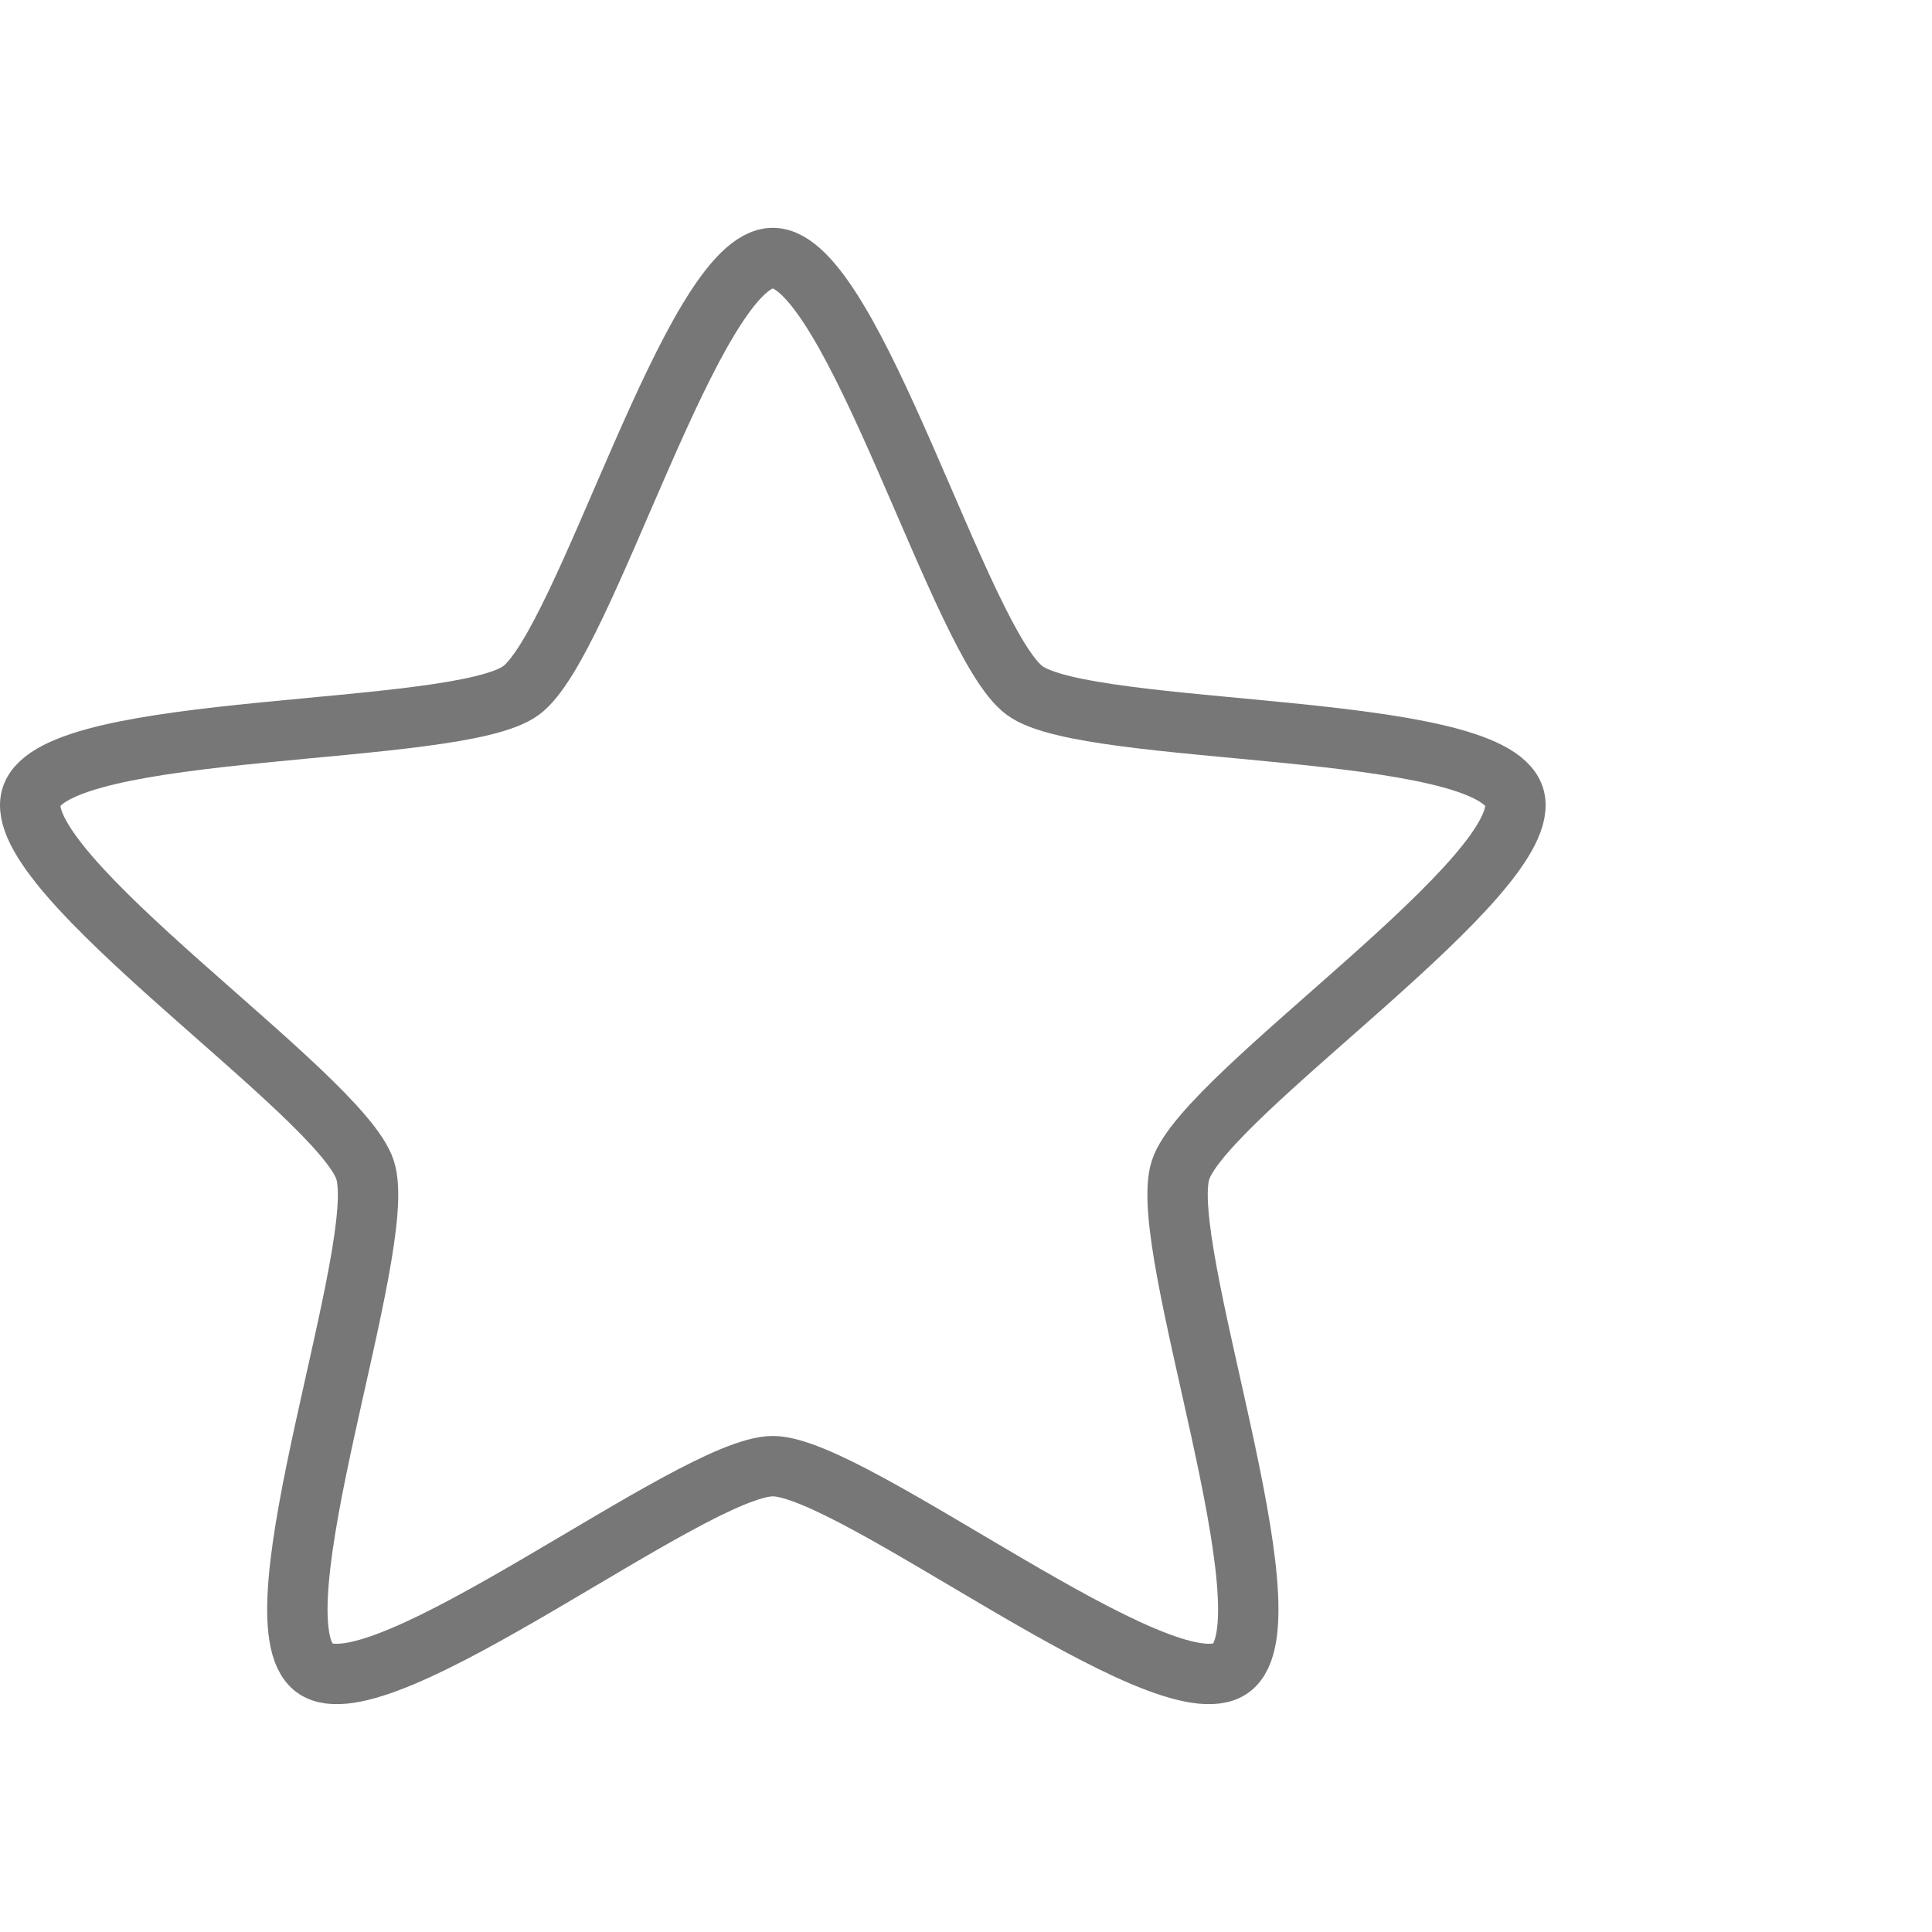
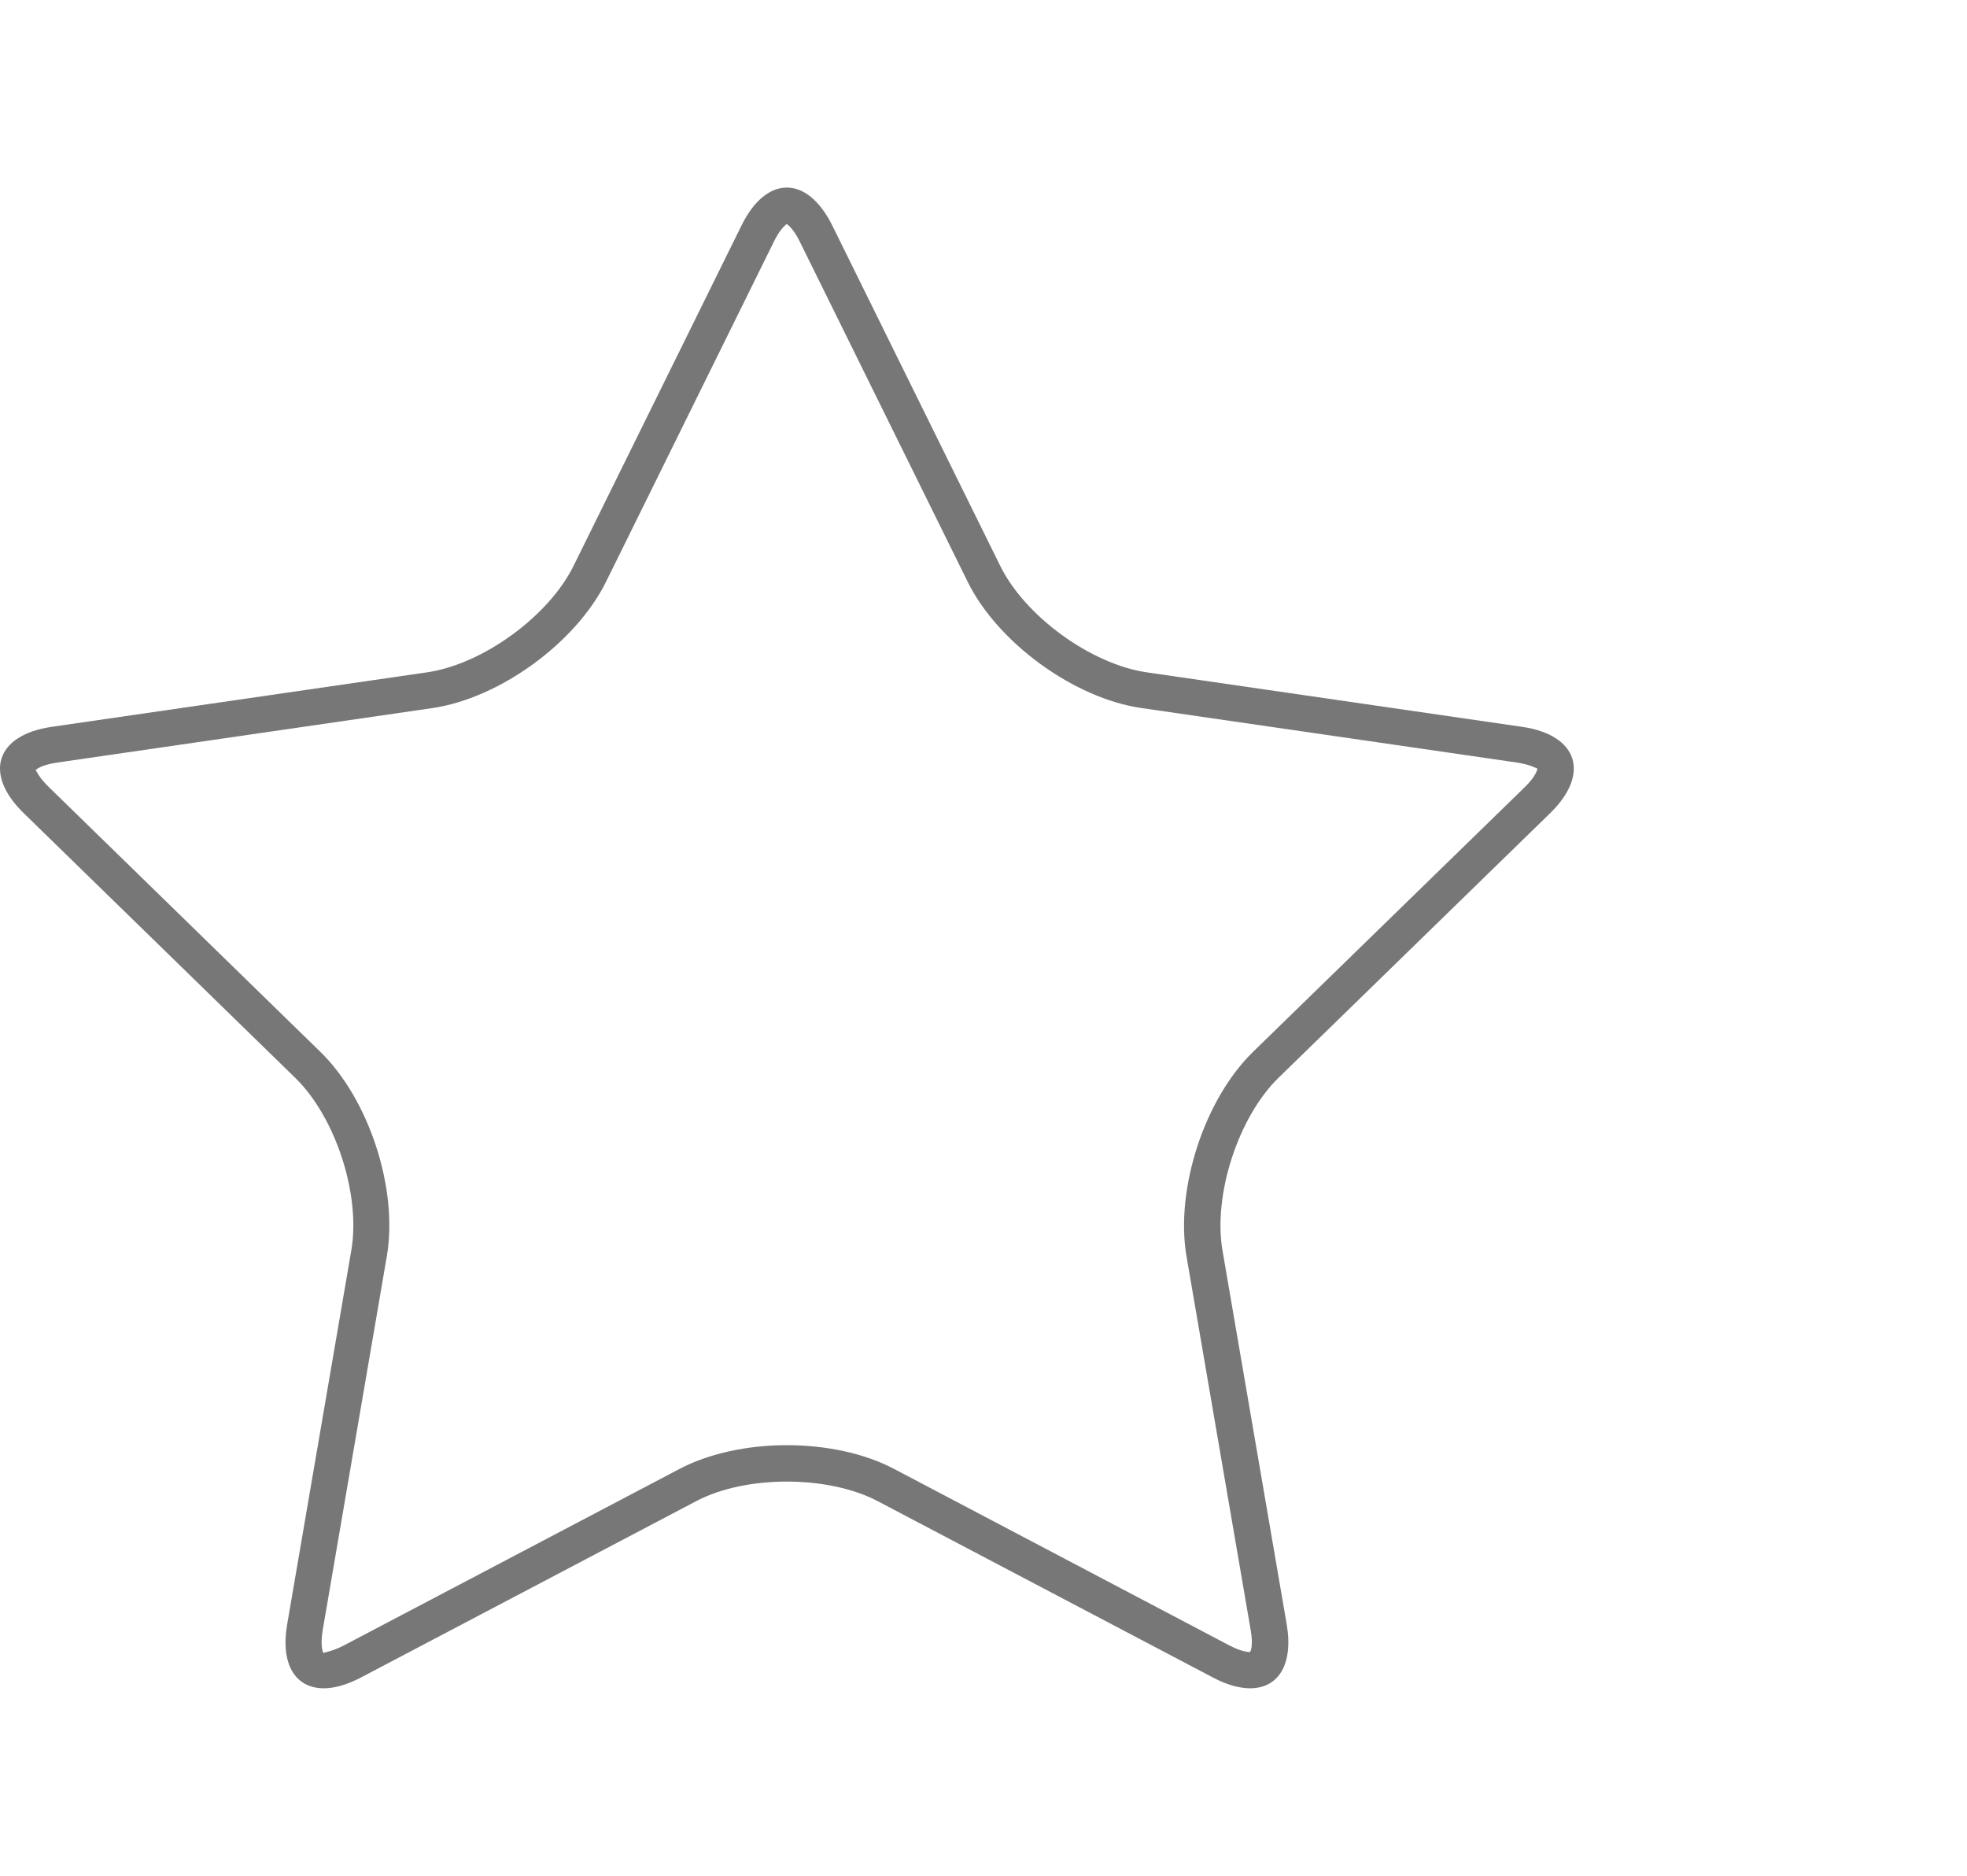
- <svg xmlns="http://www.w3.org/2000/svg" width="128" height="128" version="1.1" viewBox="0 0 128 128">
-   <path d="m51.2 17.094c-5.307 0-12.401 25.543-16.694 28.663-4.294 3.119-30.779 1.973-32.419 7.02-1.64 5.047 20.461 19.687 22.101 24.735 1.64 5.047-7.635 29.882-3.341 33.001 4.294 3.119 25.046-13.376 30.354-13.376 5.307 1e-6 26.06 16.495 30.354 13.376 4.294-3.119-4.981-27.954-3.341-33.001 1.64-5.047 23.741-19.687 22.101-24.735-1.64-5.047-28.125-3.901-32.419-7.02-4.294-3.119-11.387-28.663-16.694-28.663z" fill="none" stroke="#777" stroke-linejoin="round" stroke-width="4" />
+ <svg xmlns="http://www.w3.org/2000/svg" version="1.1" id="Ebene_1" x="0px" y="0px" width="21.775px" height="20.762px" viewBox="0 0 21.775 20.762" enable-background="new 0 0 21.775 20.762" xml:space="preserve">
+   <path fill="#777777" d="M8.71,2.48c0.026,0.018,0.083,0.07,0.143,0.193l1.859,3.766c0.333,0.676,1.18,1.291,1.924,1.398l4.155,0.603  c0.15,0.022,0.218,0.066,0.227,0.066c0.001,0,0.001,0,0.001,0c0,0.019-0.025,0.096-0.14,0.207l-3.009,2.931  c-0.539,0.526-0.862,1.521-0.735,2.263l0.711,4.14c0.027,0.156,0.003,0.234-0.011,0.239c-0.025,0-0.098-0.008-0.221-0.071L9.9,16.26  c-0.324-0.171-0.747-0.264-1.19-0.264S7.843,16.09,7.52,16.26l-3.716,1.954c-0.123,0.063-0.196,0.071-0.224,0.082  c-0.01-0.016-0.034-0.094-0.008-0.25l0.71-4.14c0.128-0.743-0.195-1.737-0.735-2.263L0.541,8.712C0.427,8.602,0.4,8.525,0.395,8.525  l0,0C0.405,8.51,0.472,8.464,0.63,8.441l4.153-0.603C5.53,7.73,6.375,7.115,6.709,6.439l1.859-3.766  C8.628,2.55,8.685,2.496,8.71,2.48 M8.71,2.076c-0.182,0-0.364,0.14-0.501,0.419L6.35,6.262c-0.276,0.56-1.007,1.091-1.624,1.18  L0.572,8.045c-0.618,0.09-0.757,0.52-0.31,0.955l3.007,2.931c0.447,0.436,0.726,1.295,0.62,1.909l-0.71,4.139  c-0.077,0.446,0.094,0.708,0.405,0.708c0.118,0,0.255-0.038,0.407-0.117l3.717-1.955c0.276-0.145,0.64-0.216,1.003-0.216  c0.364,0,0.729,0.072,1.004,0.216l3.717,1.955c0.15,0.079,0.289,0.117,0.407,0.117c0.311,0,0.481-0.262,0.405-0.708l-0.711-4.139  c-0.105-0.614,0.174-1.474,0.619-1.909l3.009-2.931c0.446-0.435,0.307-0.865-0.311-0.955l-4.154-0.603  c-0.617-0.089-1.349-0.62-1.624-1.18L9.213,2.495C9.074,2.216,8.893,2.076,8.71,2.076L8.71,2.076z" />
</svg>
